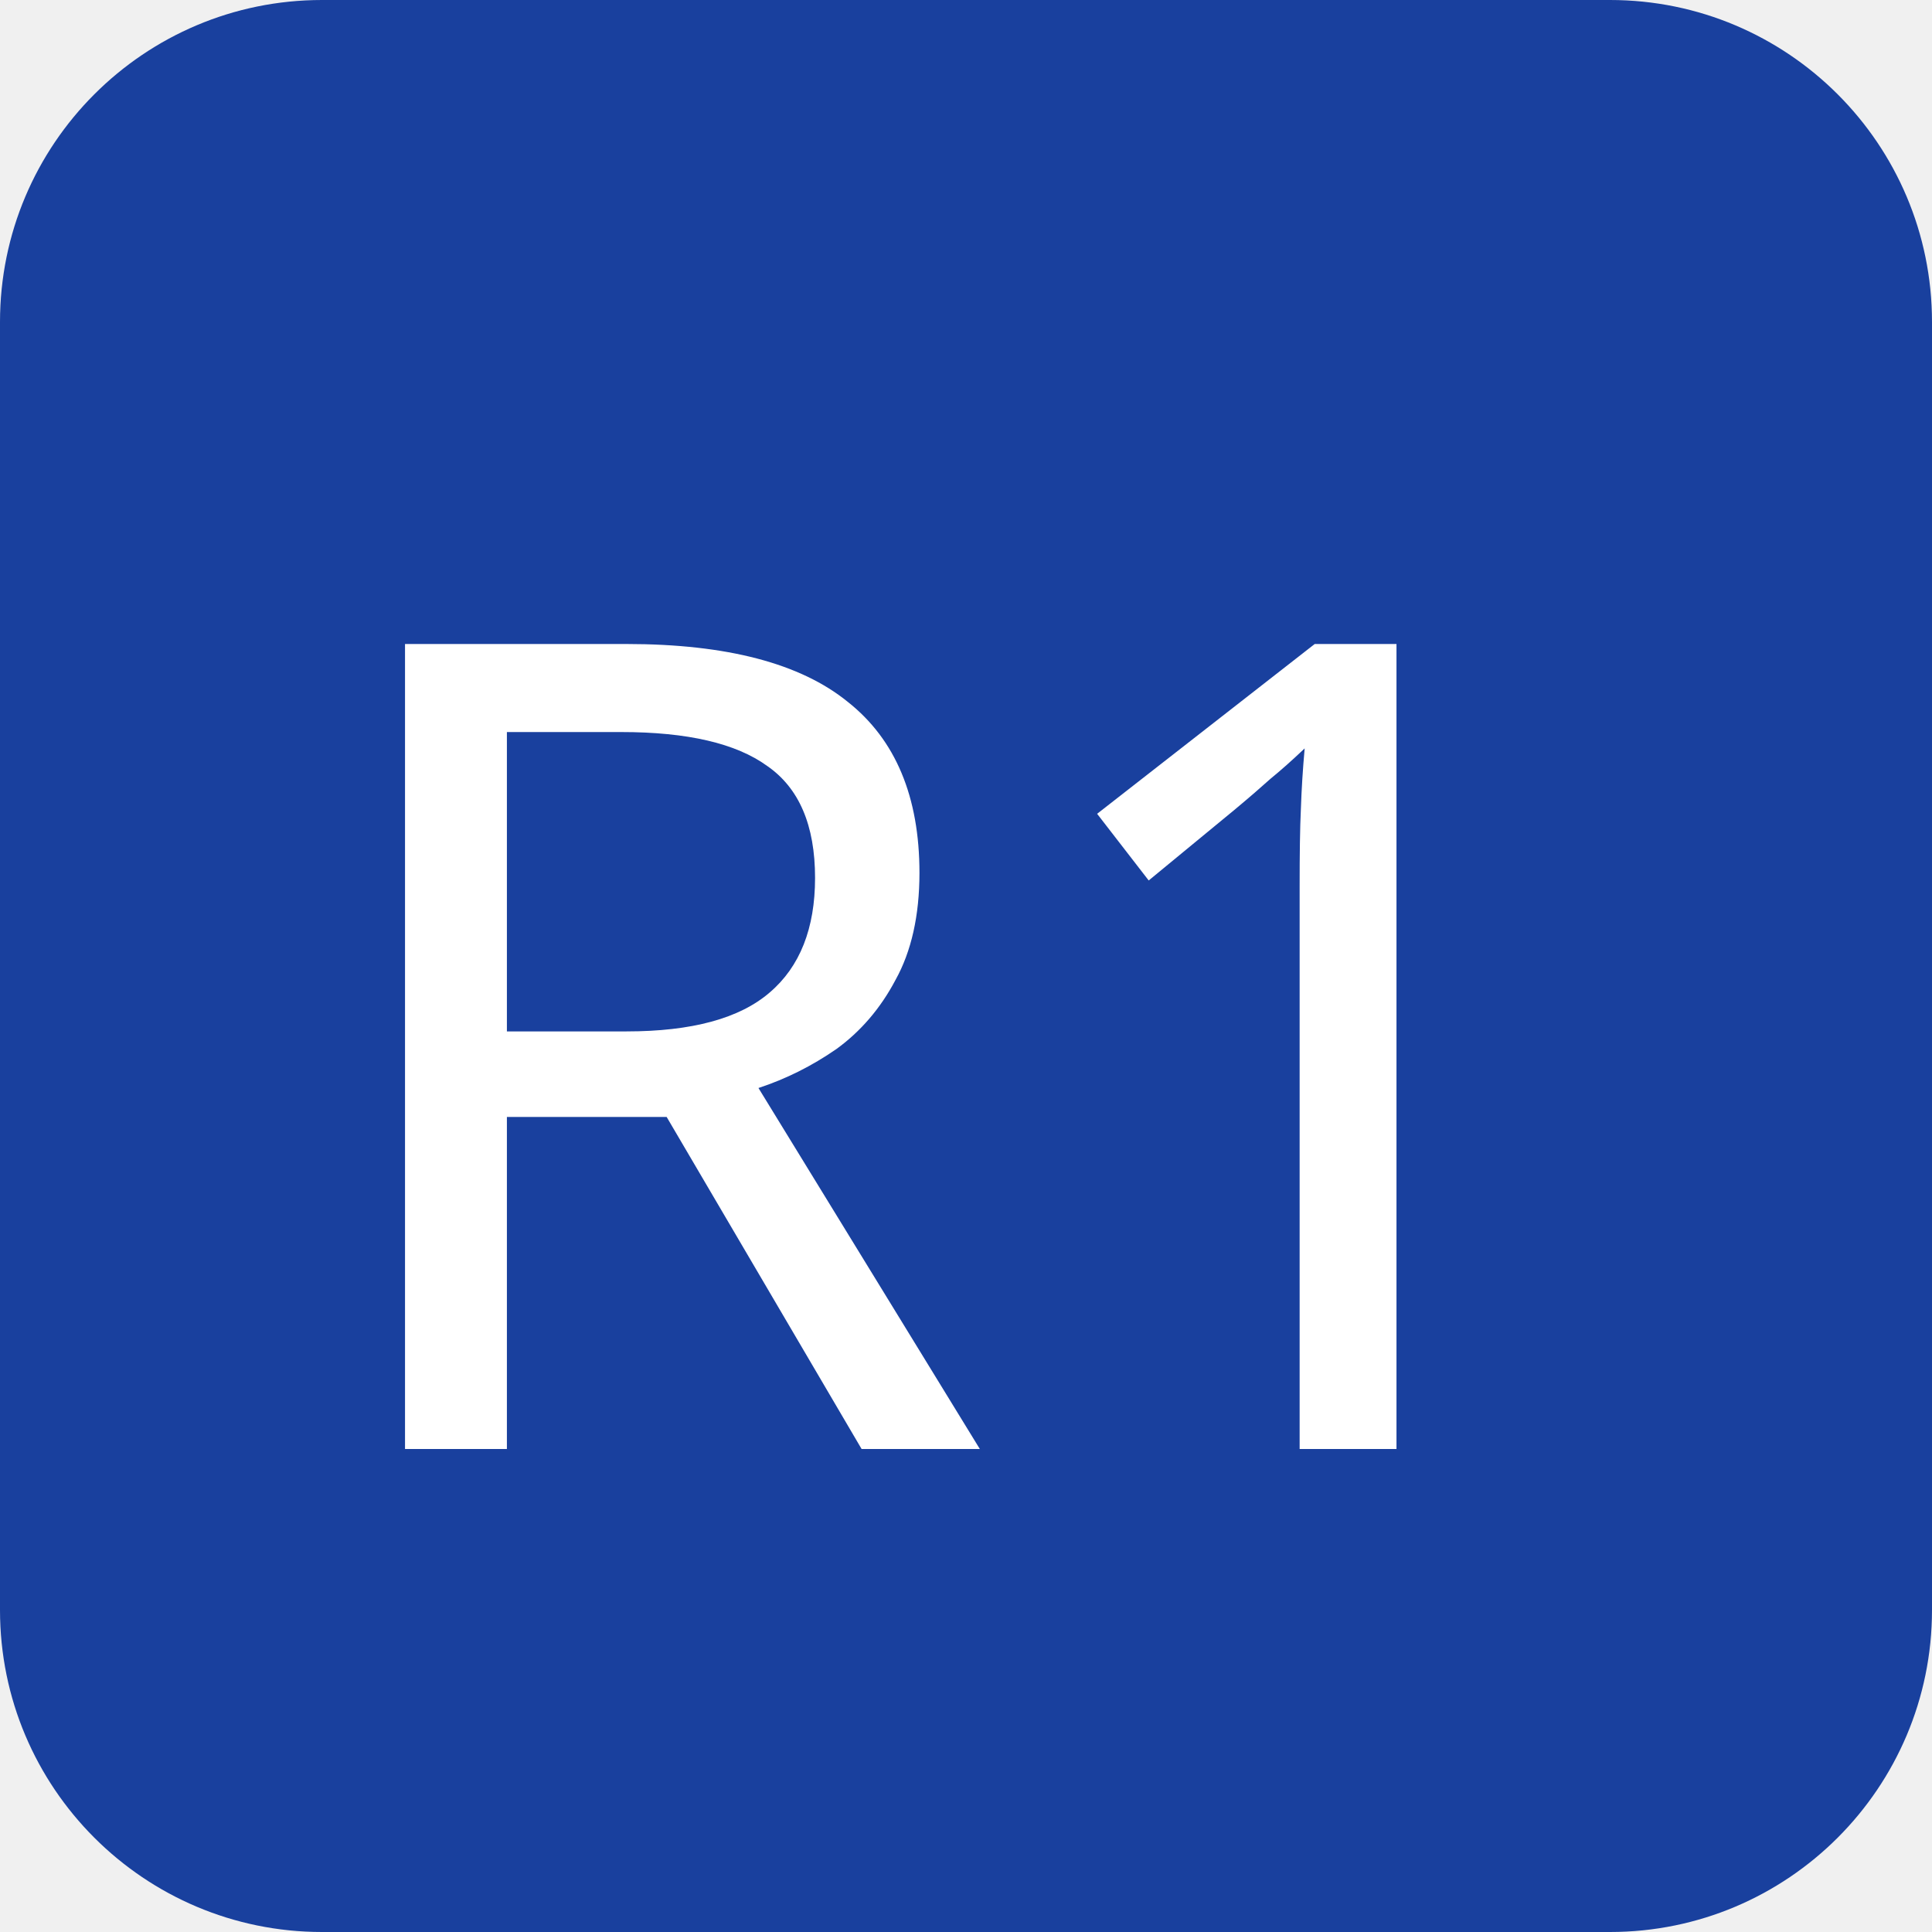
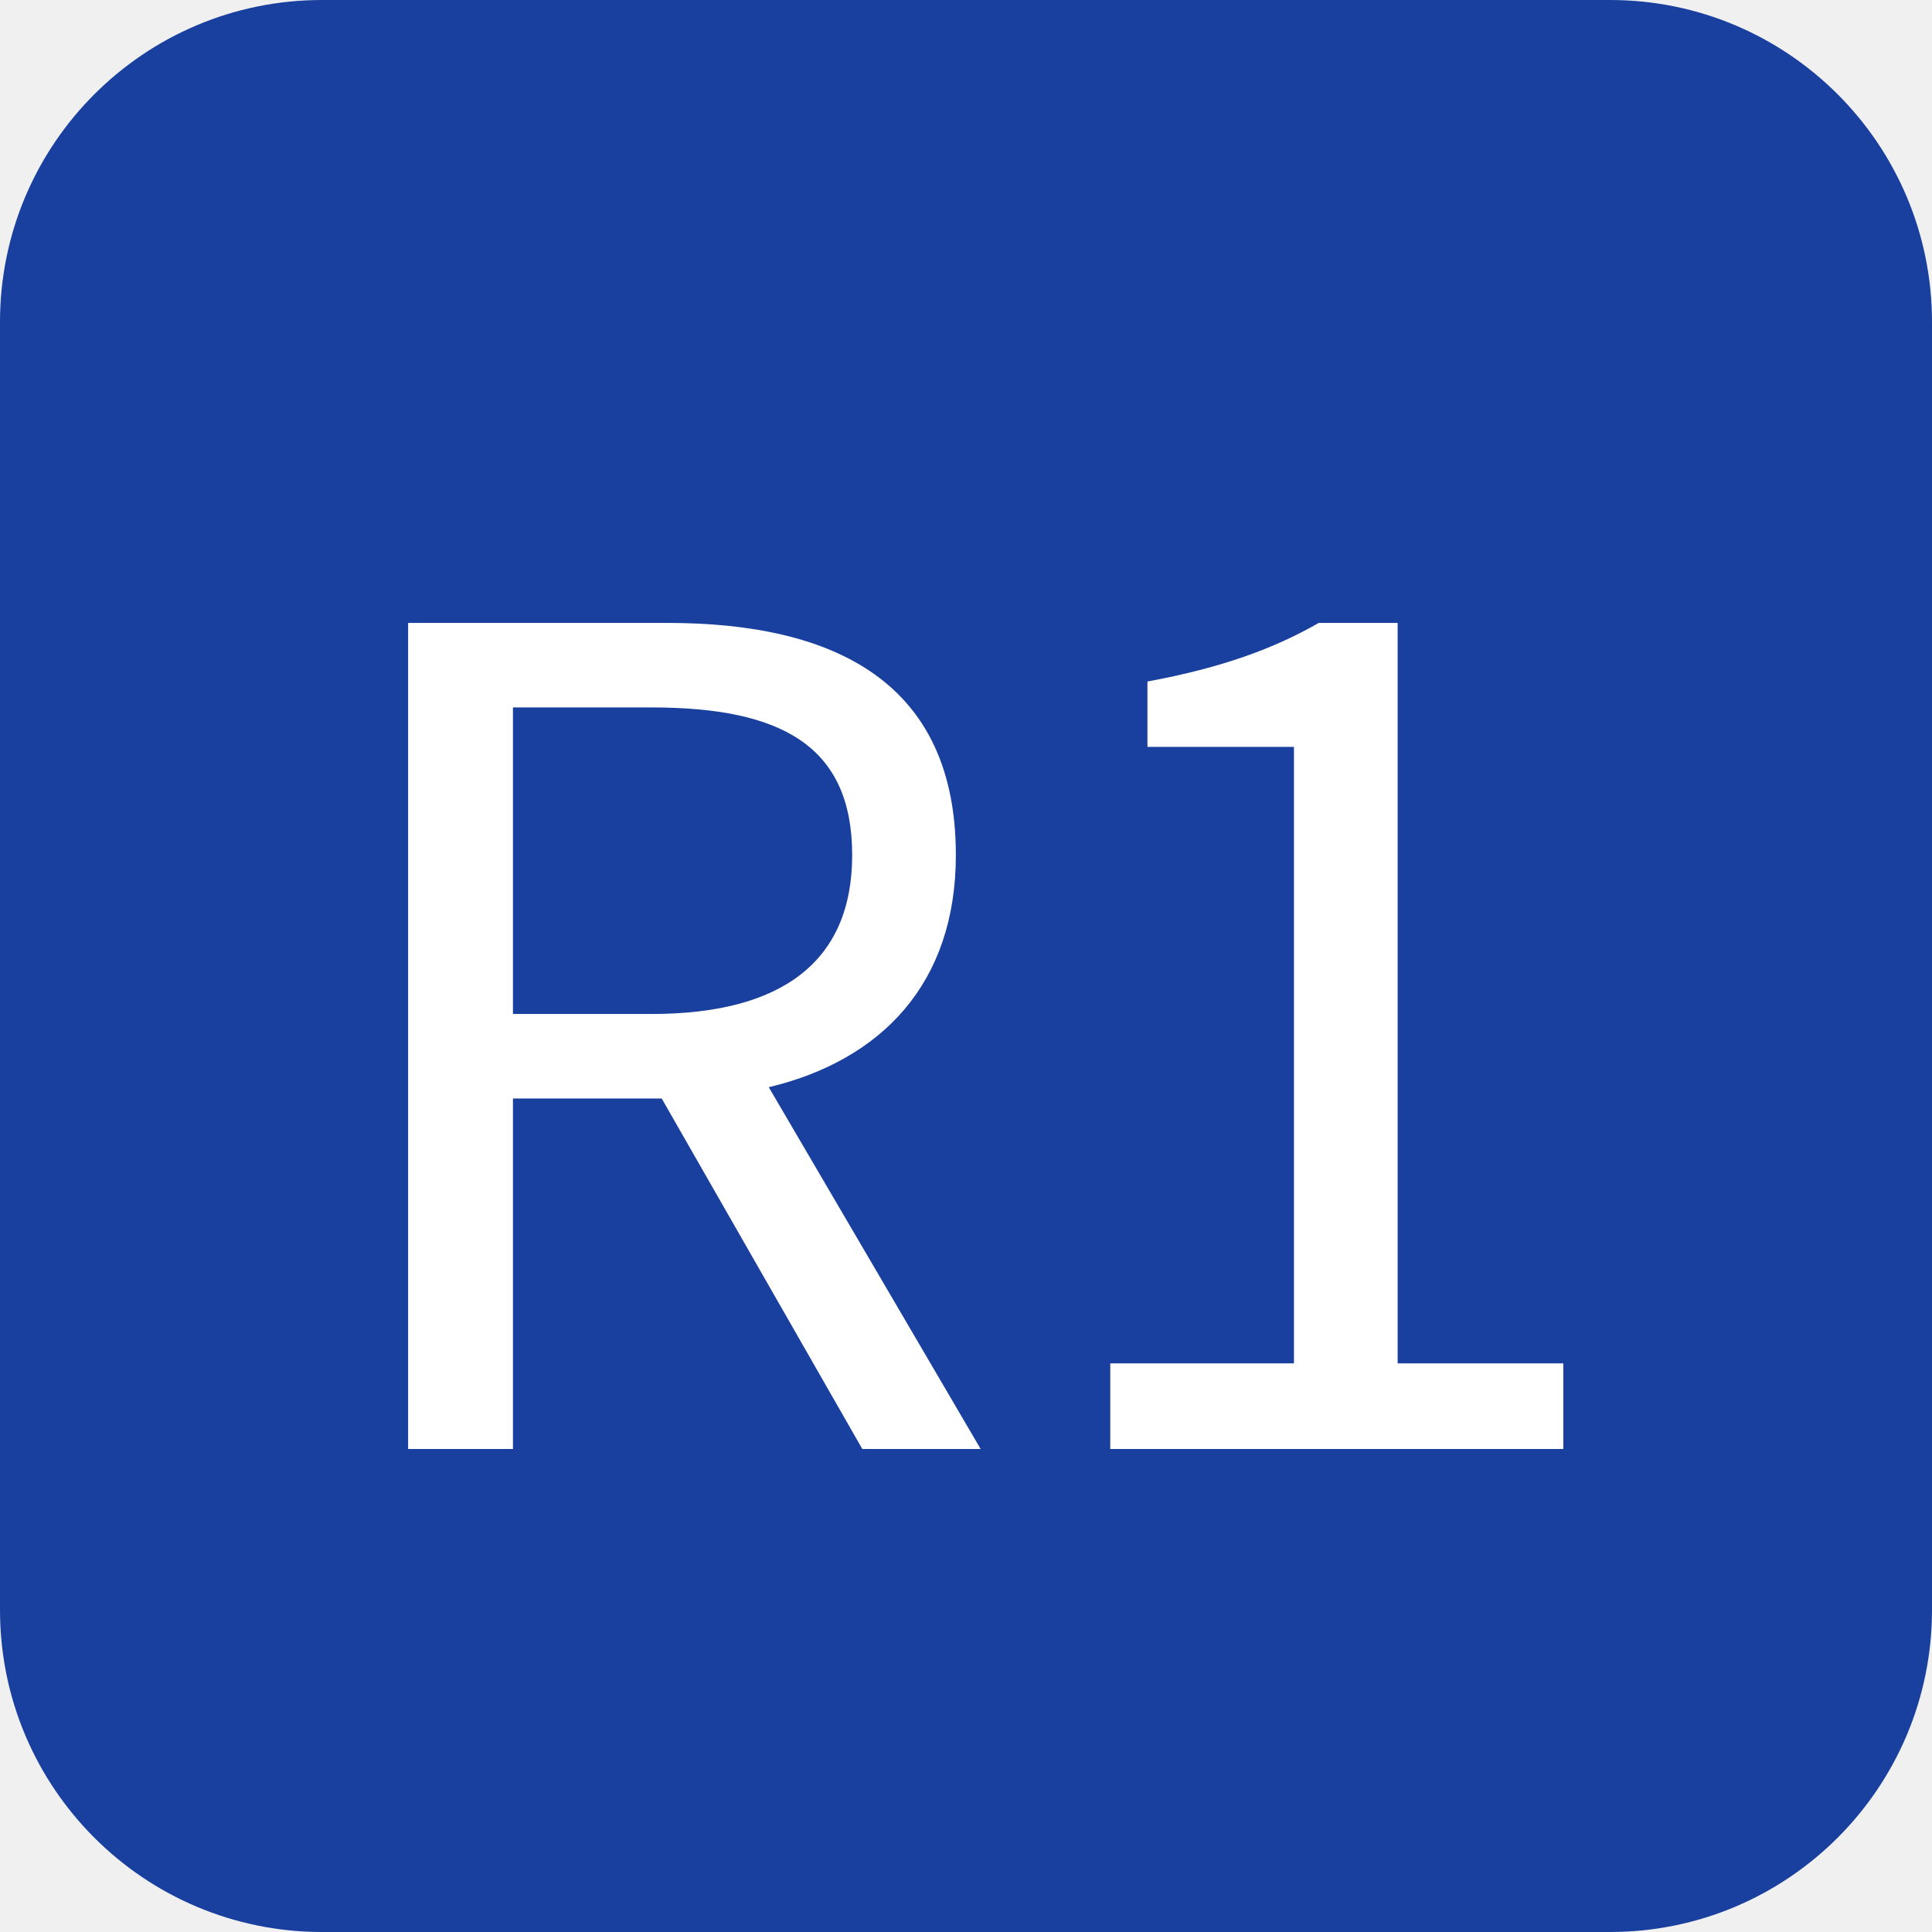
<svg xmlns="http://www.w3.org/2000/svg" width="24" height="24" viewBox="0 0 24 24">
  <g fill="none" fill-rule="evenodd">
    <rect width="24" height="24" fill="#19409E" rx="4" />
-     <text fill="#FFF" font-family="NotoSansTC-Regular, Noto Sans TC Regular" font-size="14">
-       <tspan x="3.67" y="18">R1</tspan>
-     </text>
+     <path fill="#FFF" fill-rule="nonzero" d="M6.372 8.788v3.808h1.722c1.61 0 2.492-.644 2.492-1.974 0-1.358-.882-1.834-2.492-1.834H6.372zM12.182 18h-1.47L8.22 13.646H6.372V18H5.07V7.738h3.22c2.086 0 3.584.742 3.584 2.884 0 1.596-.924 2.548-2.324 2.884L12.182 18zm1.61 0v-1.064h2.282V9.278h-1.82v-.812c.91-.168 1.568-.406 2.128-.728h.98v9.198h2.058V18h-5.628z" />
  </g>
</svg>
